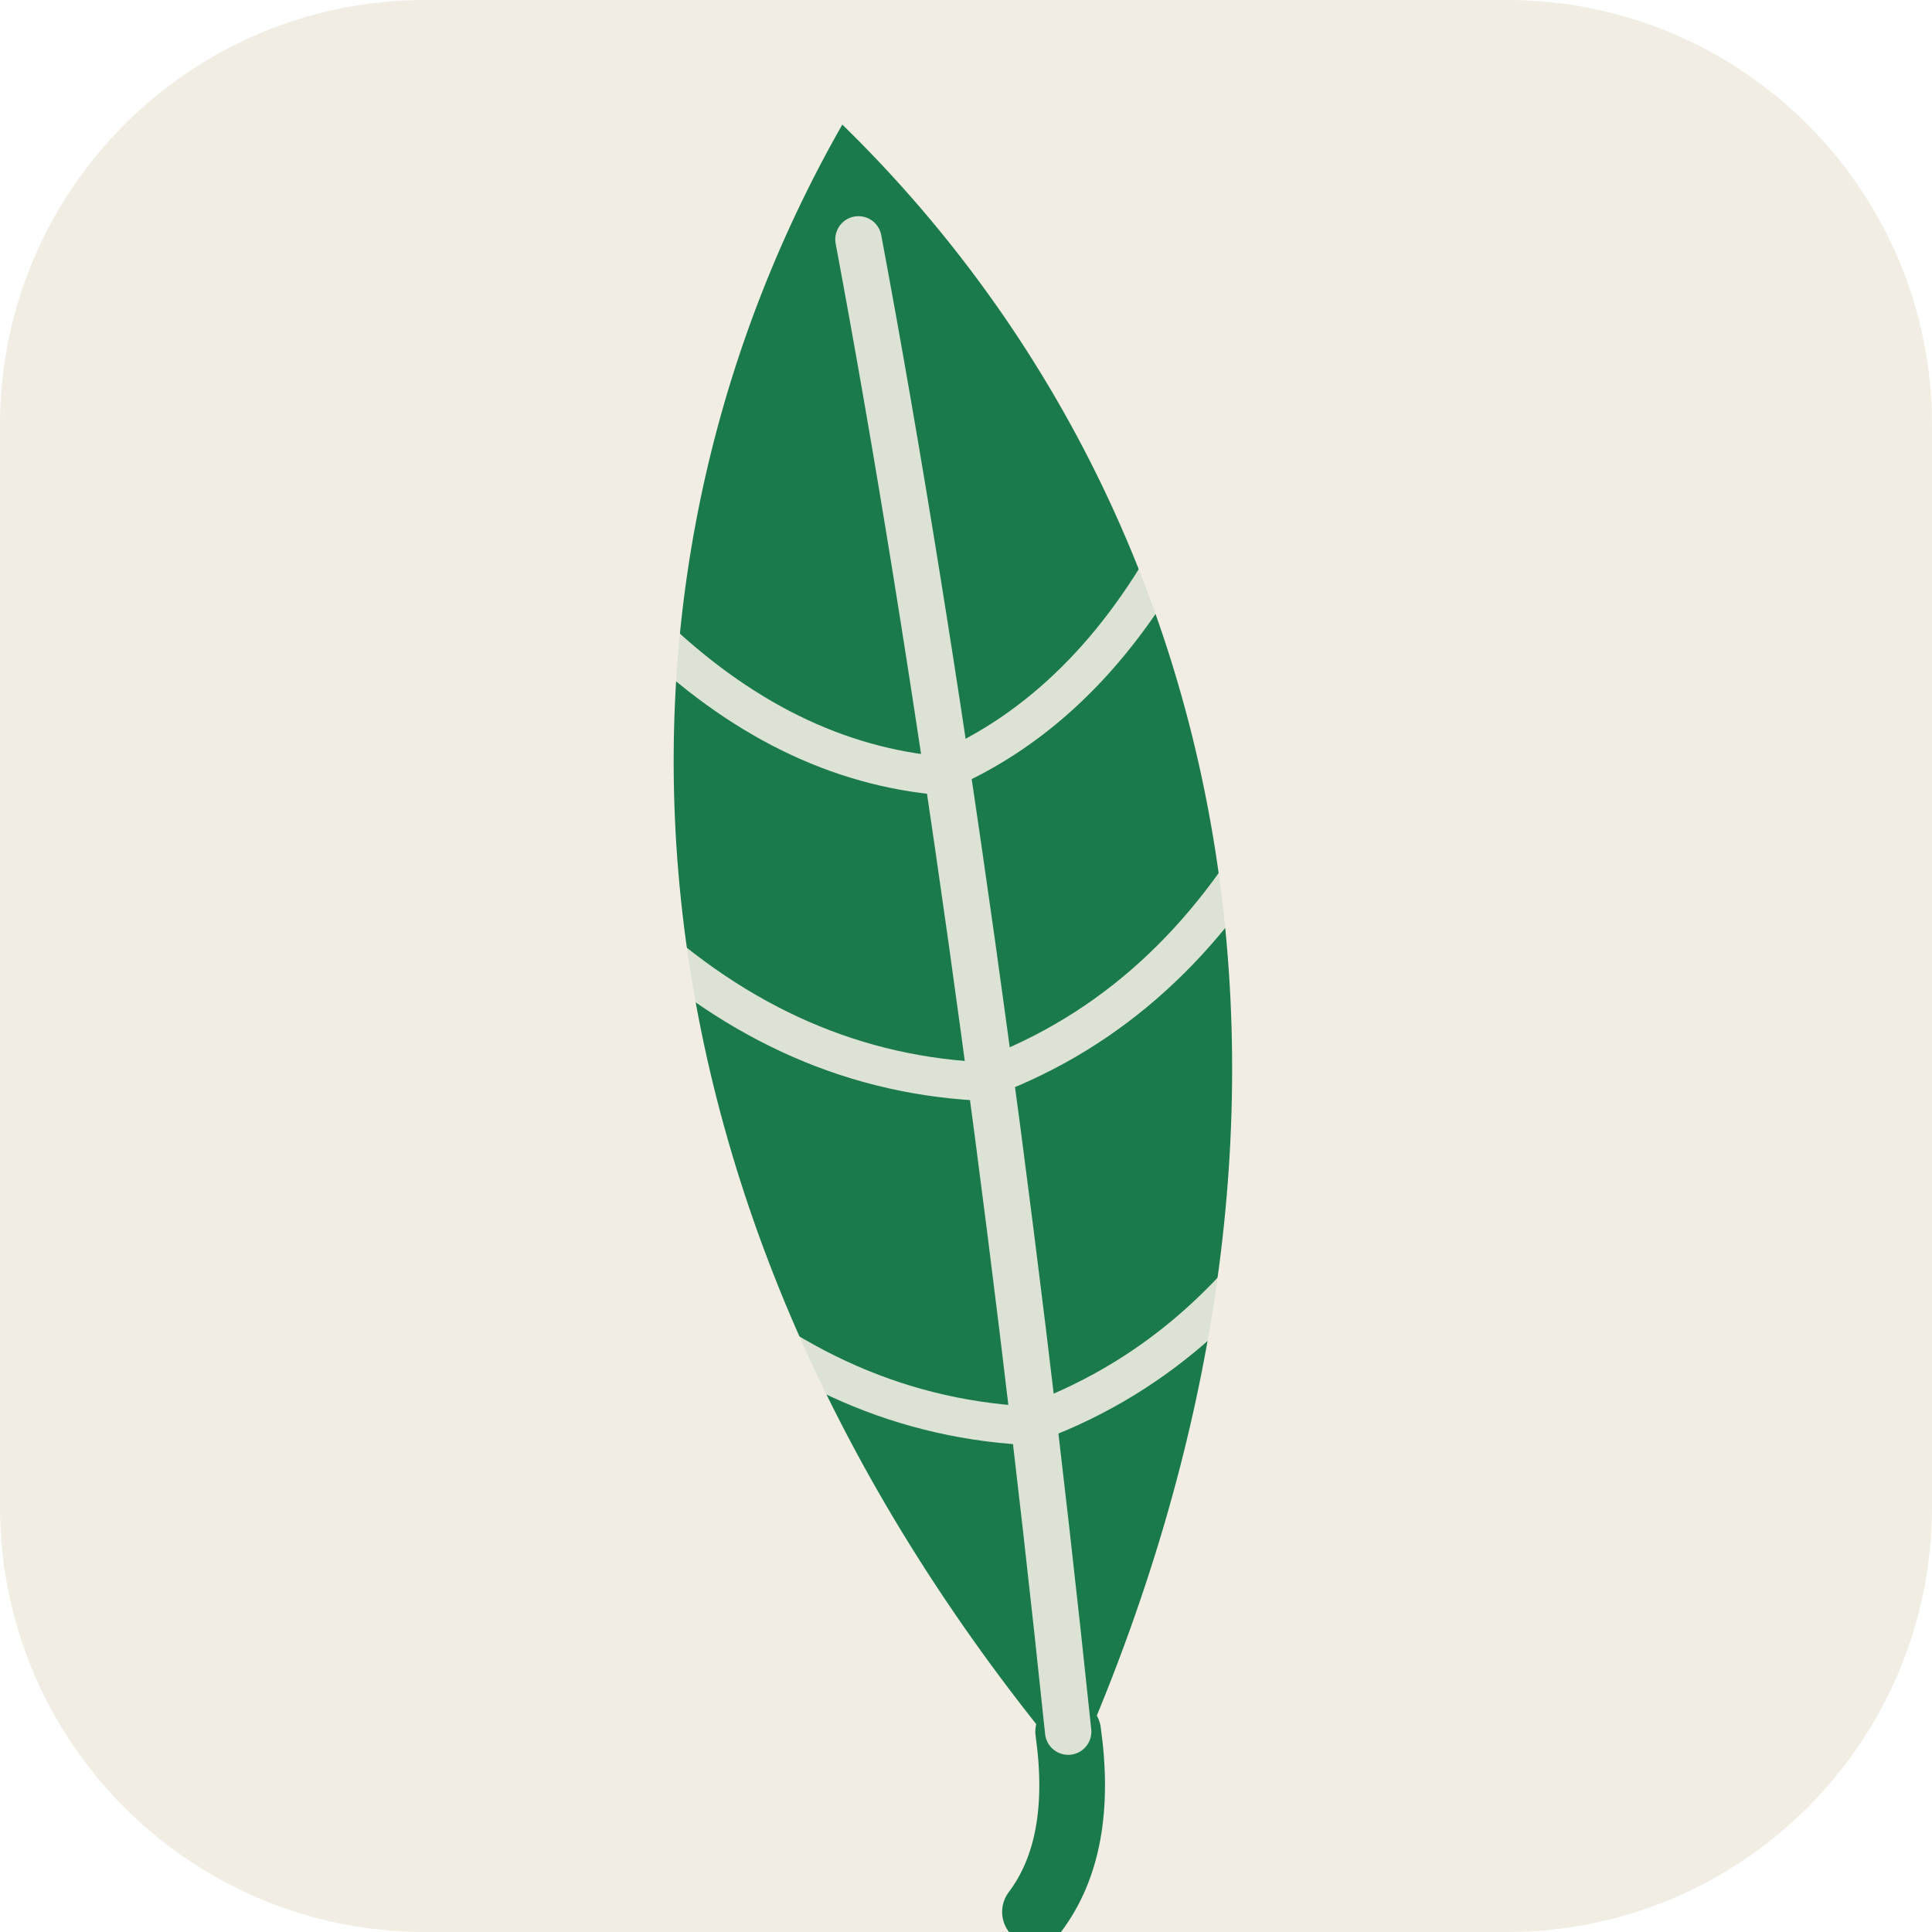
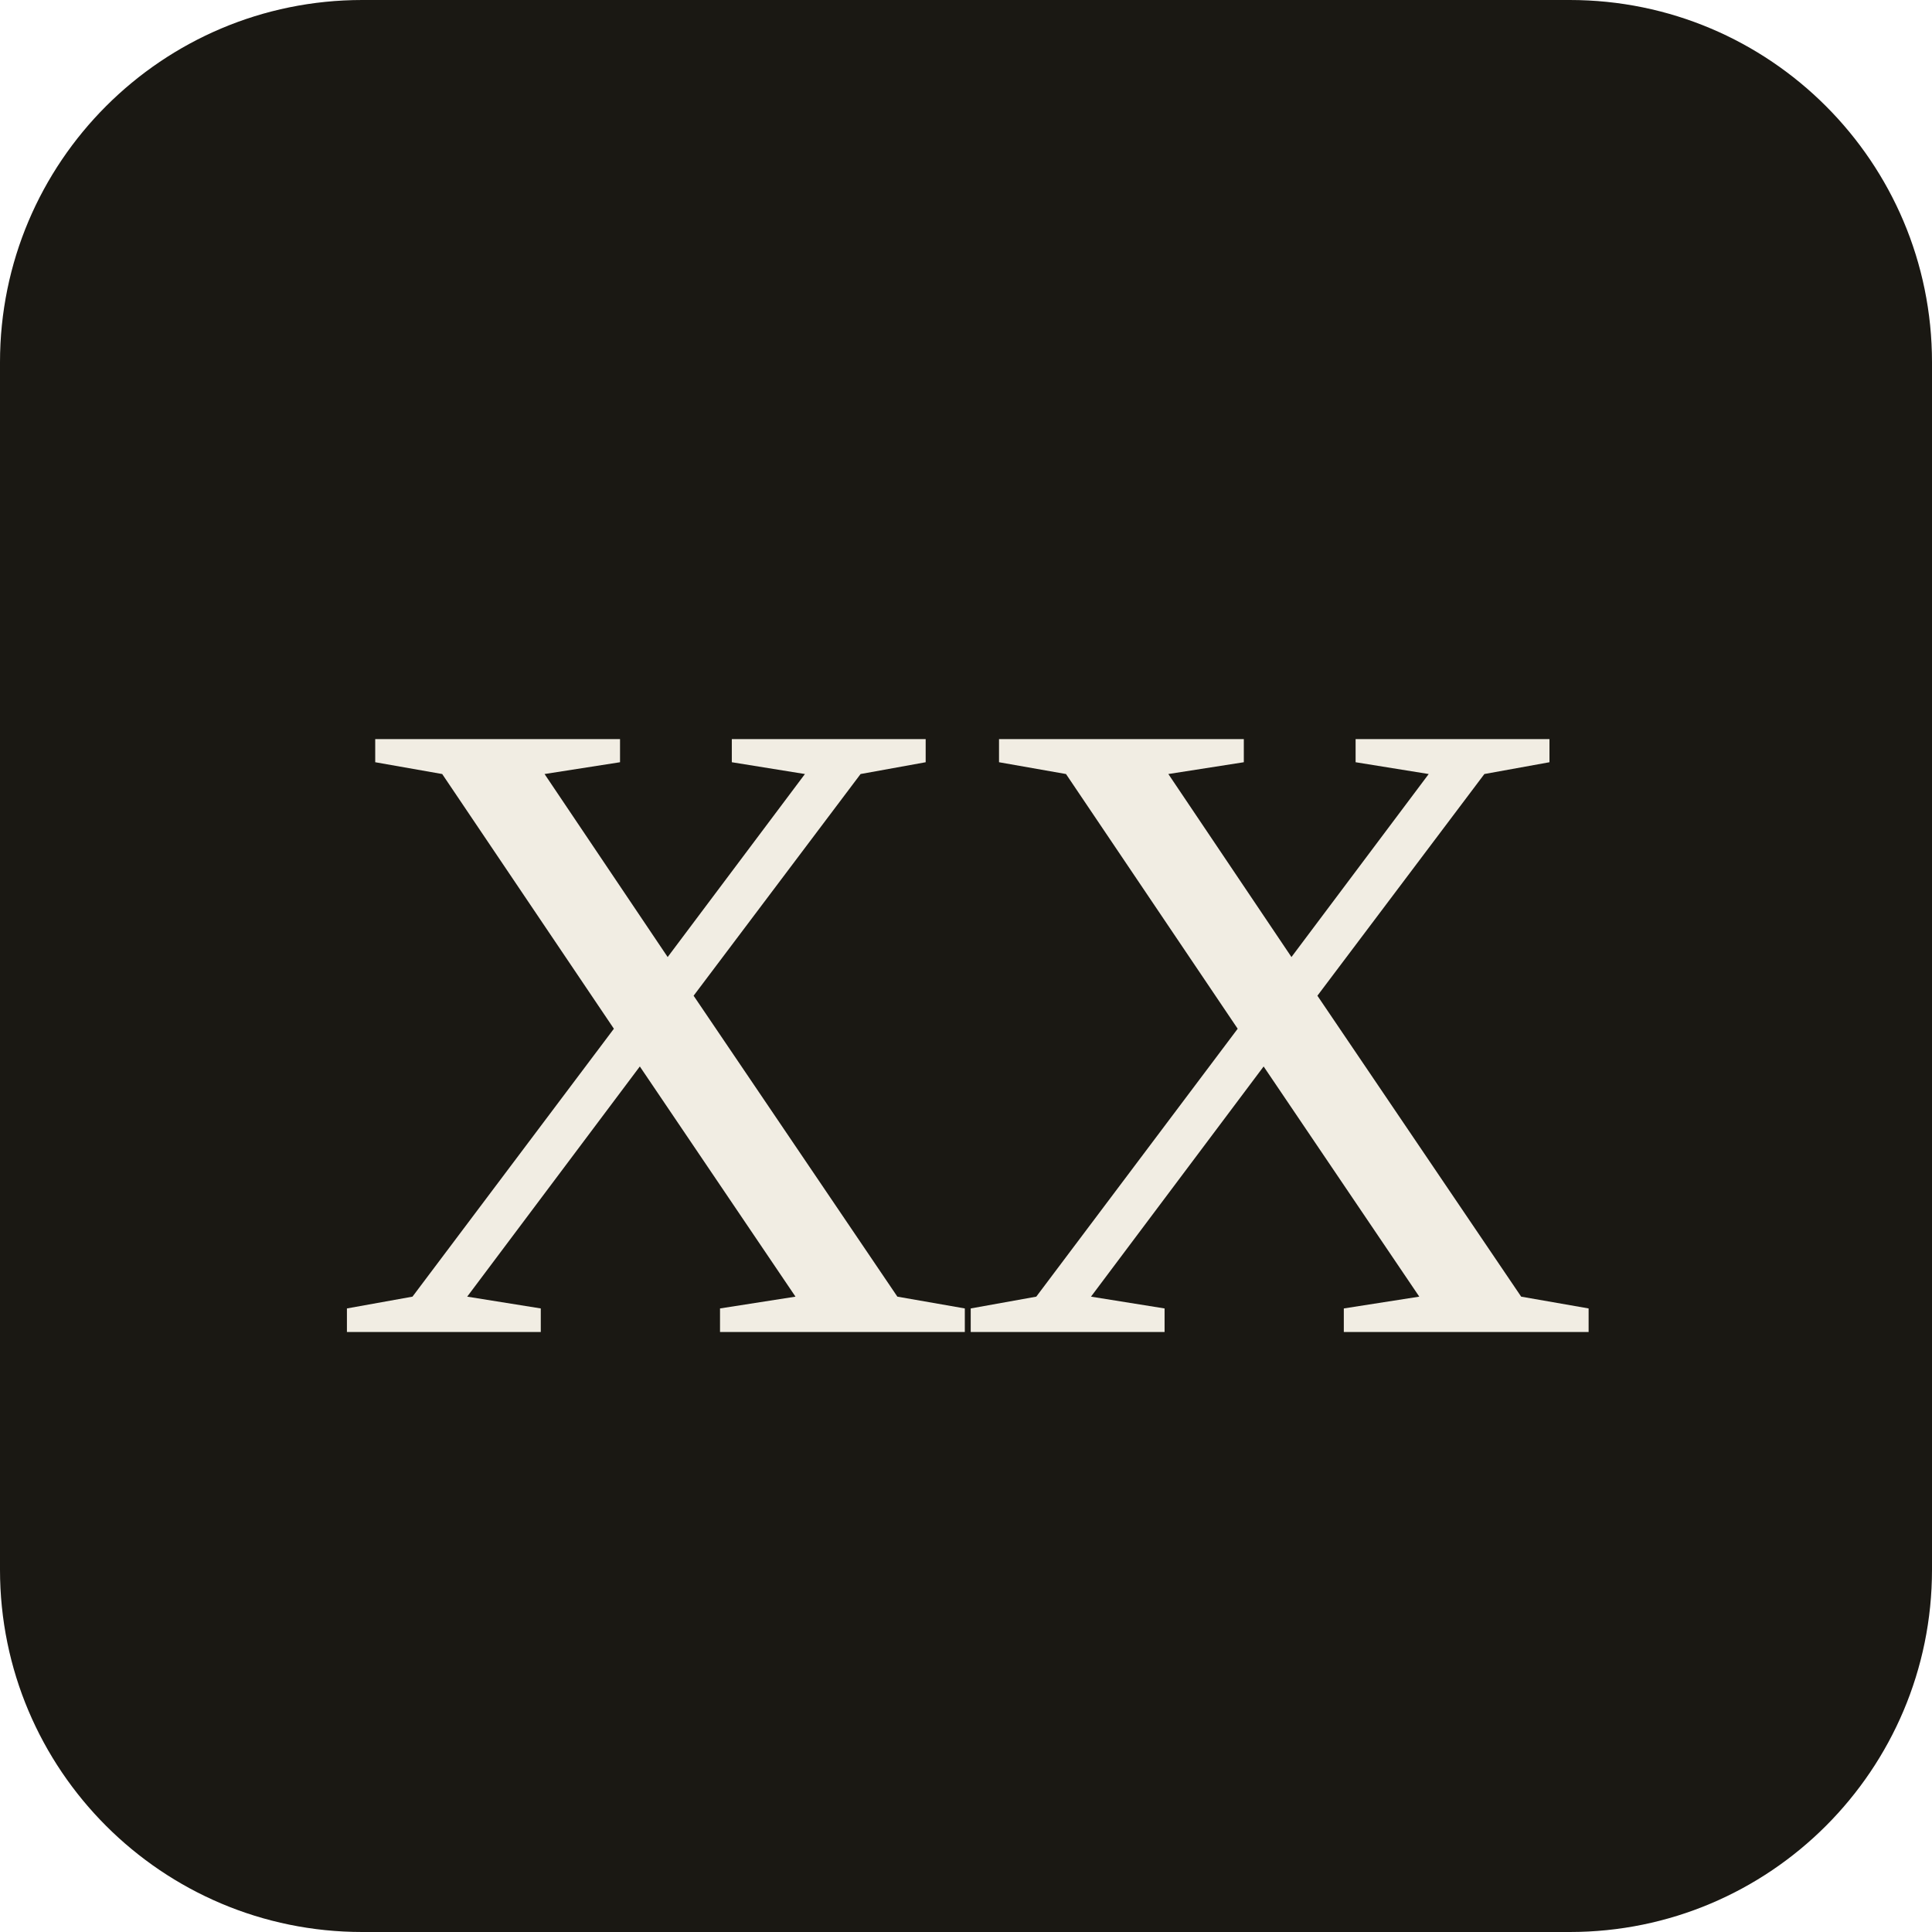
- <svg xmlns="http://www.w3.org/2000/svg" viewBox="0 0 100 100">
-   <rect width="100" height="100" rx="22" fill="#f1ede3" />
-   <g transform="rotate(-8 50 52)">
-     <path d="M50 90 C 50 94, 49 97, 47 99" fill="none" stroke="#1a7a4a" stroke-width="3.4" stroke-linecap="round" />
-     <path d="M50 6 C 33 28, 30 60, 50 92 C 70 60, 67 28, 50 6 Z" fill="#1a7a4a" />
-     <g fill="none" stroke="#f1ede3" stroke-linecap="round" stroke-linejoin="round" opacity="0.9">
-       <path d="M50 90 C 51 62, 51 34, 50 12" stroke-width="2.4" />
-       <g stroke-width="2">
-         <path d="M50 74 Q 40 72, 33 63" />
-         <path d="M50 74 Q 60 72, 67 63" />
-         <path d="M50 56 Q 40 54, 33 45" />
-         <path d="M50 56 Q 60 54, 67 45" />
-         <path d="M50 40 Q 42 38, 36 30" />
-         <path d="M50 40 Q 58 38, 64 30" />
-       </g>
-     </g>
-   </g>
+ <svg xmlns="http://www.w3.org/2000/svg" viewBox="0 0 64 64">
+   <rect width="64" height="64" rx="12" fill="#1a1813" />
+   <text x="32" y="34" font-family="Georgia, 'Times New Roman', serif" font-weight="500" font-size="30" fill="#f1ede3" text-anchor="middle" dominant-baseline="central" letter-spacing="-1">XX</text>
</svg>
